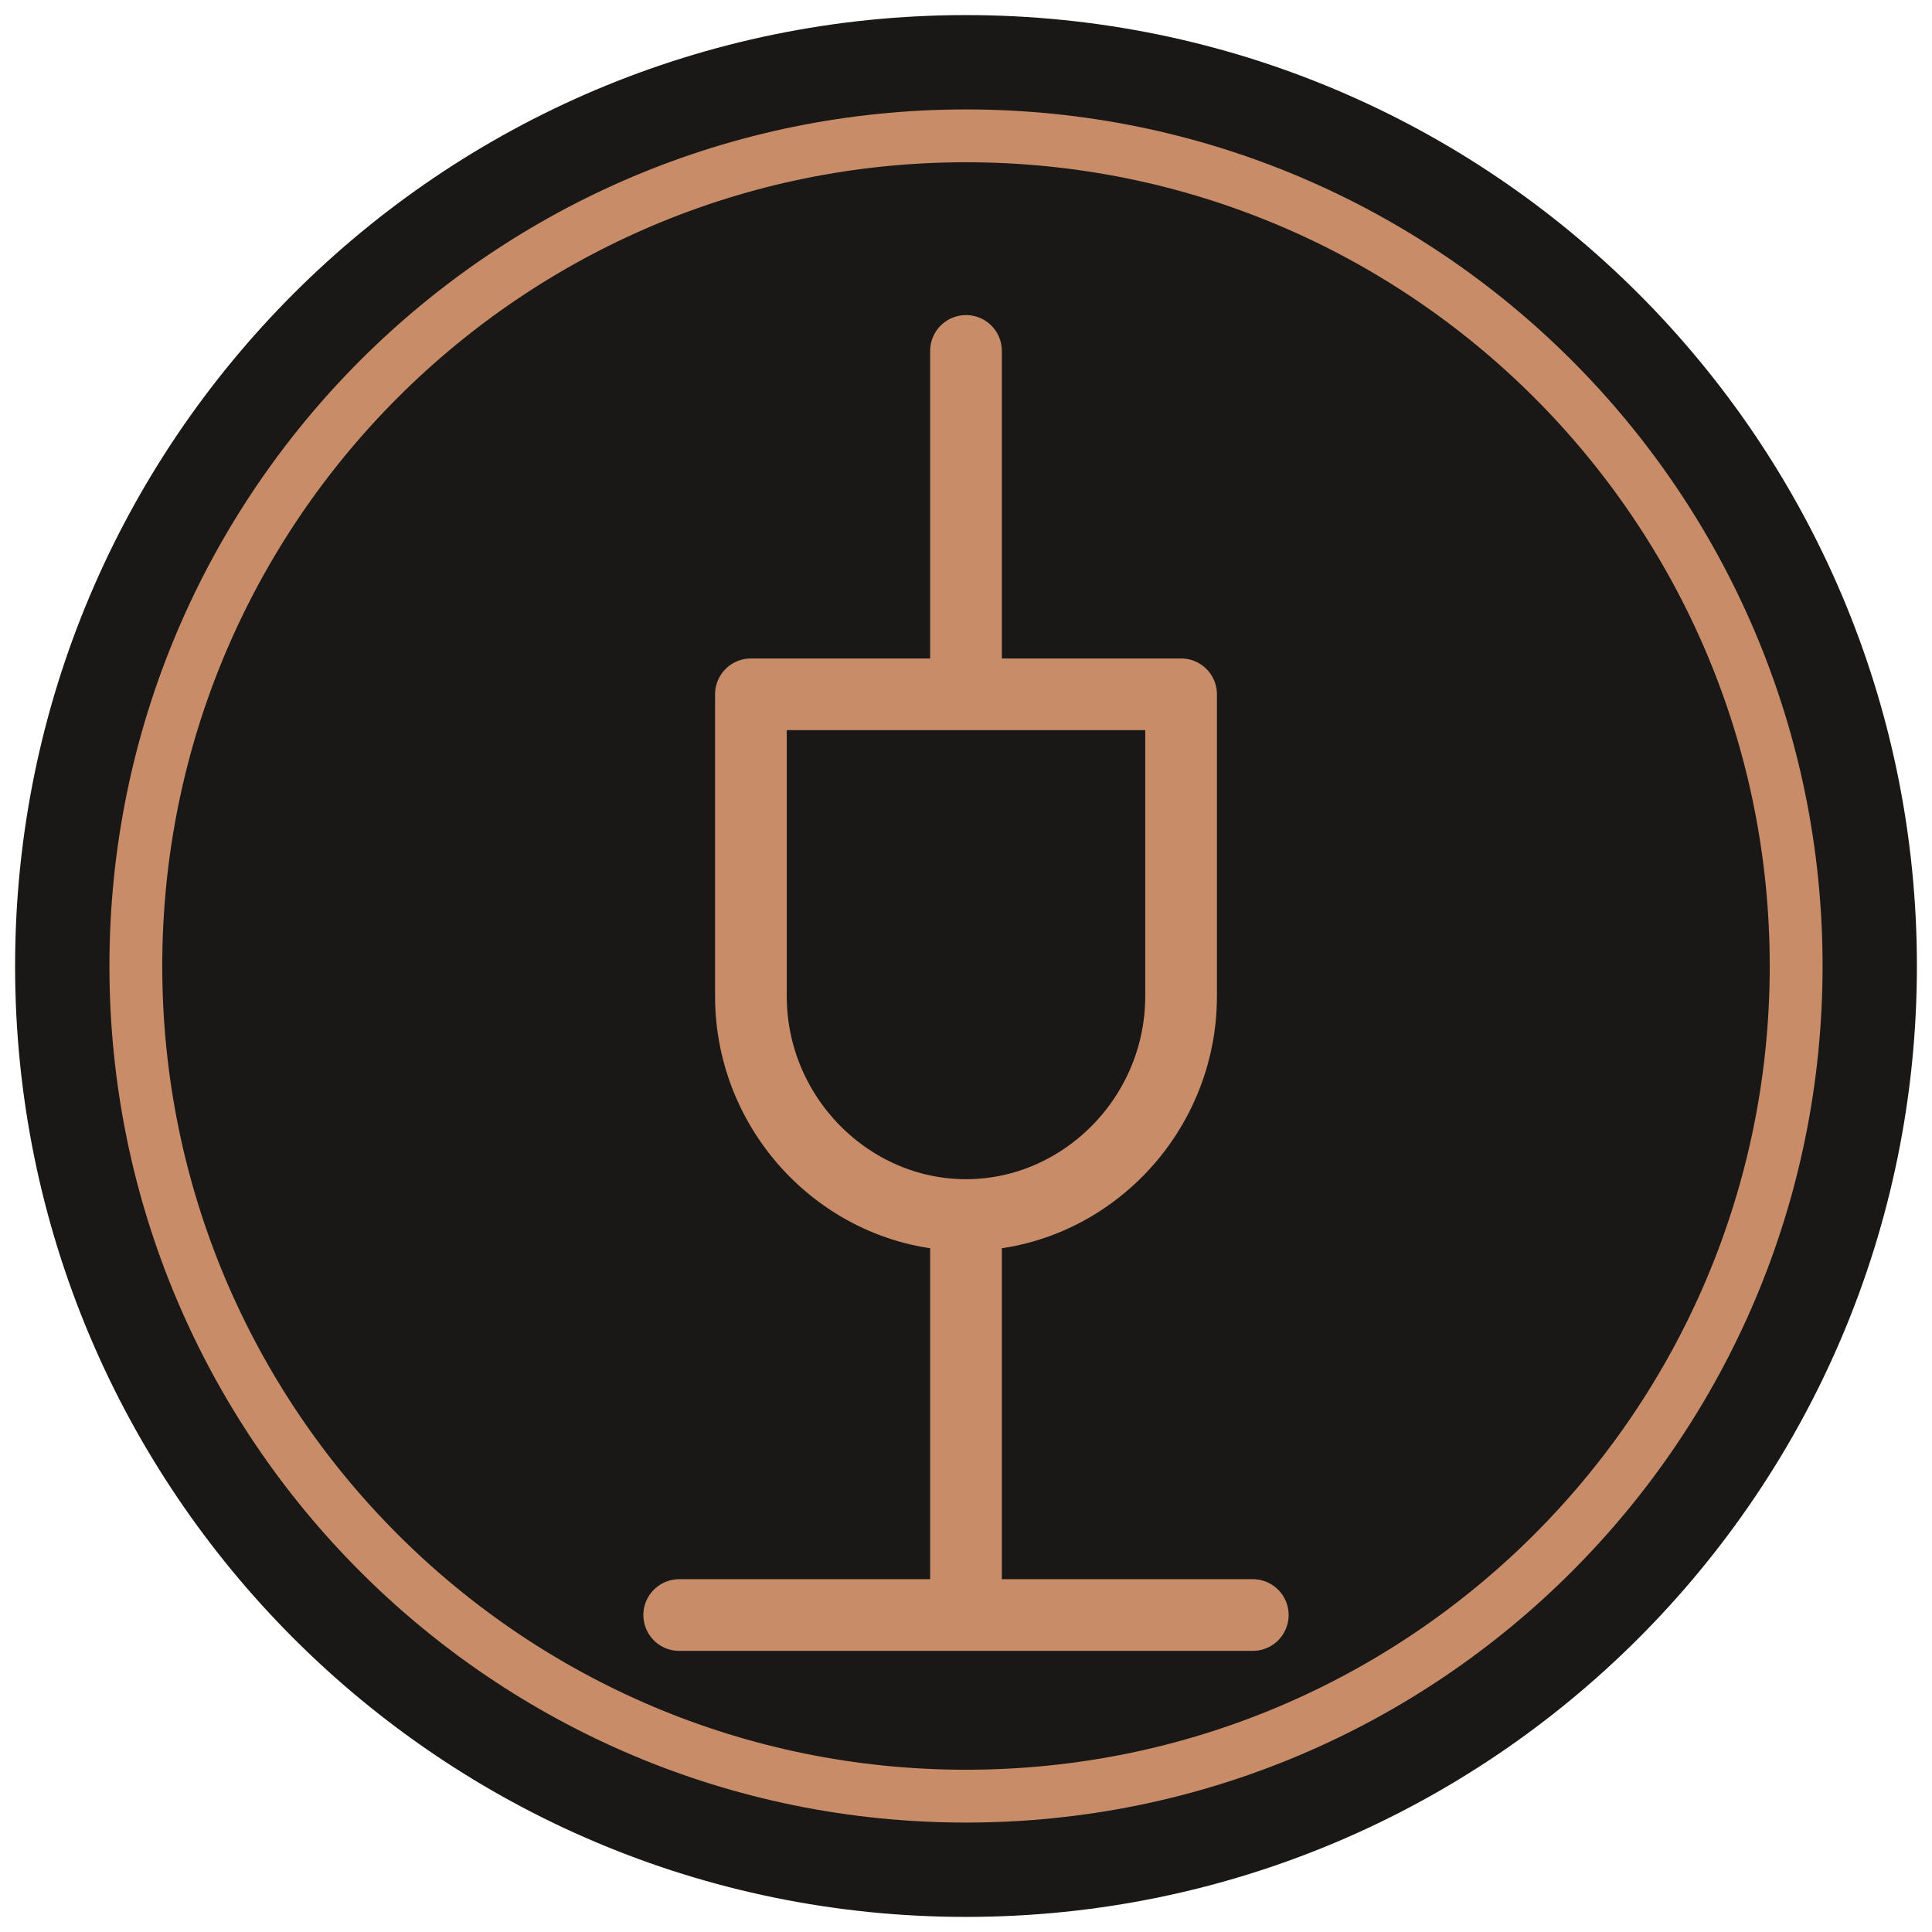
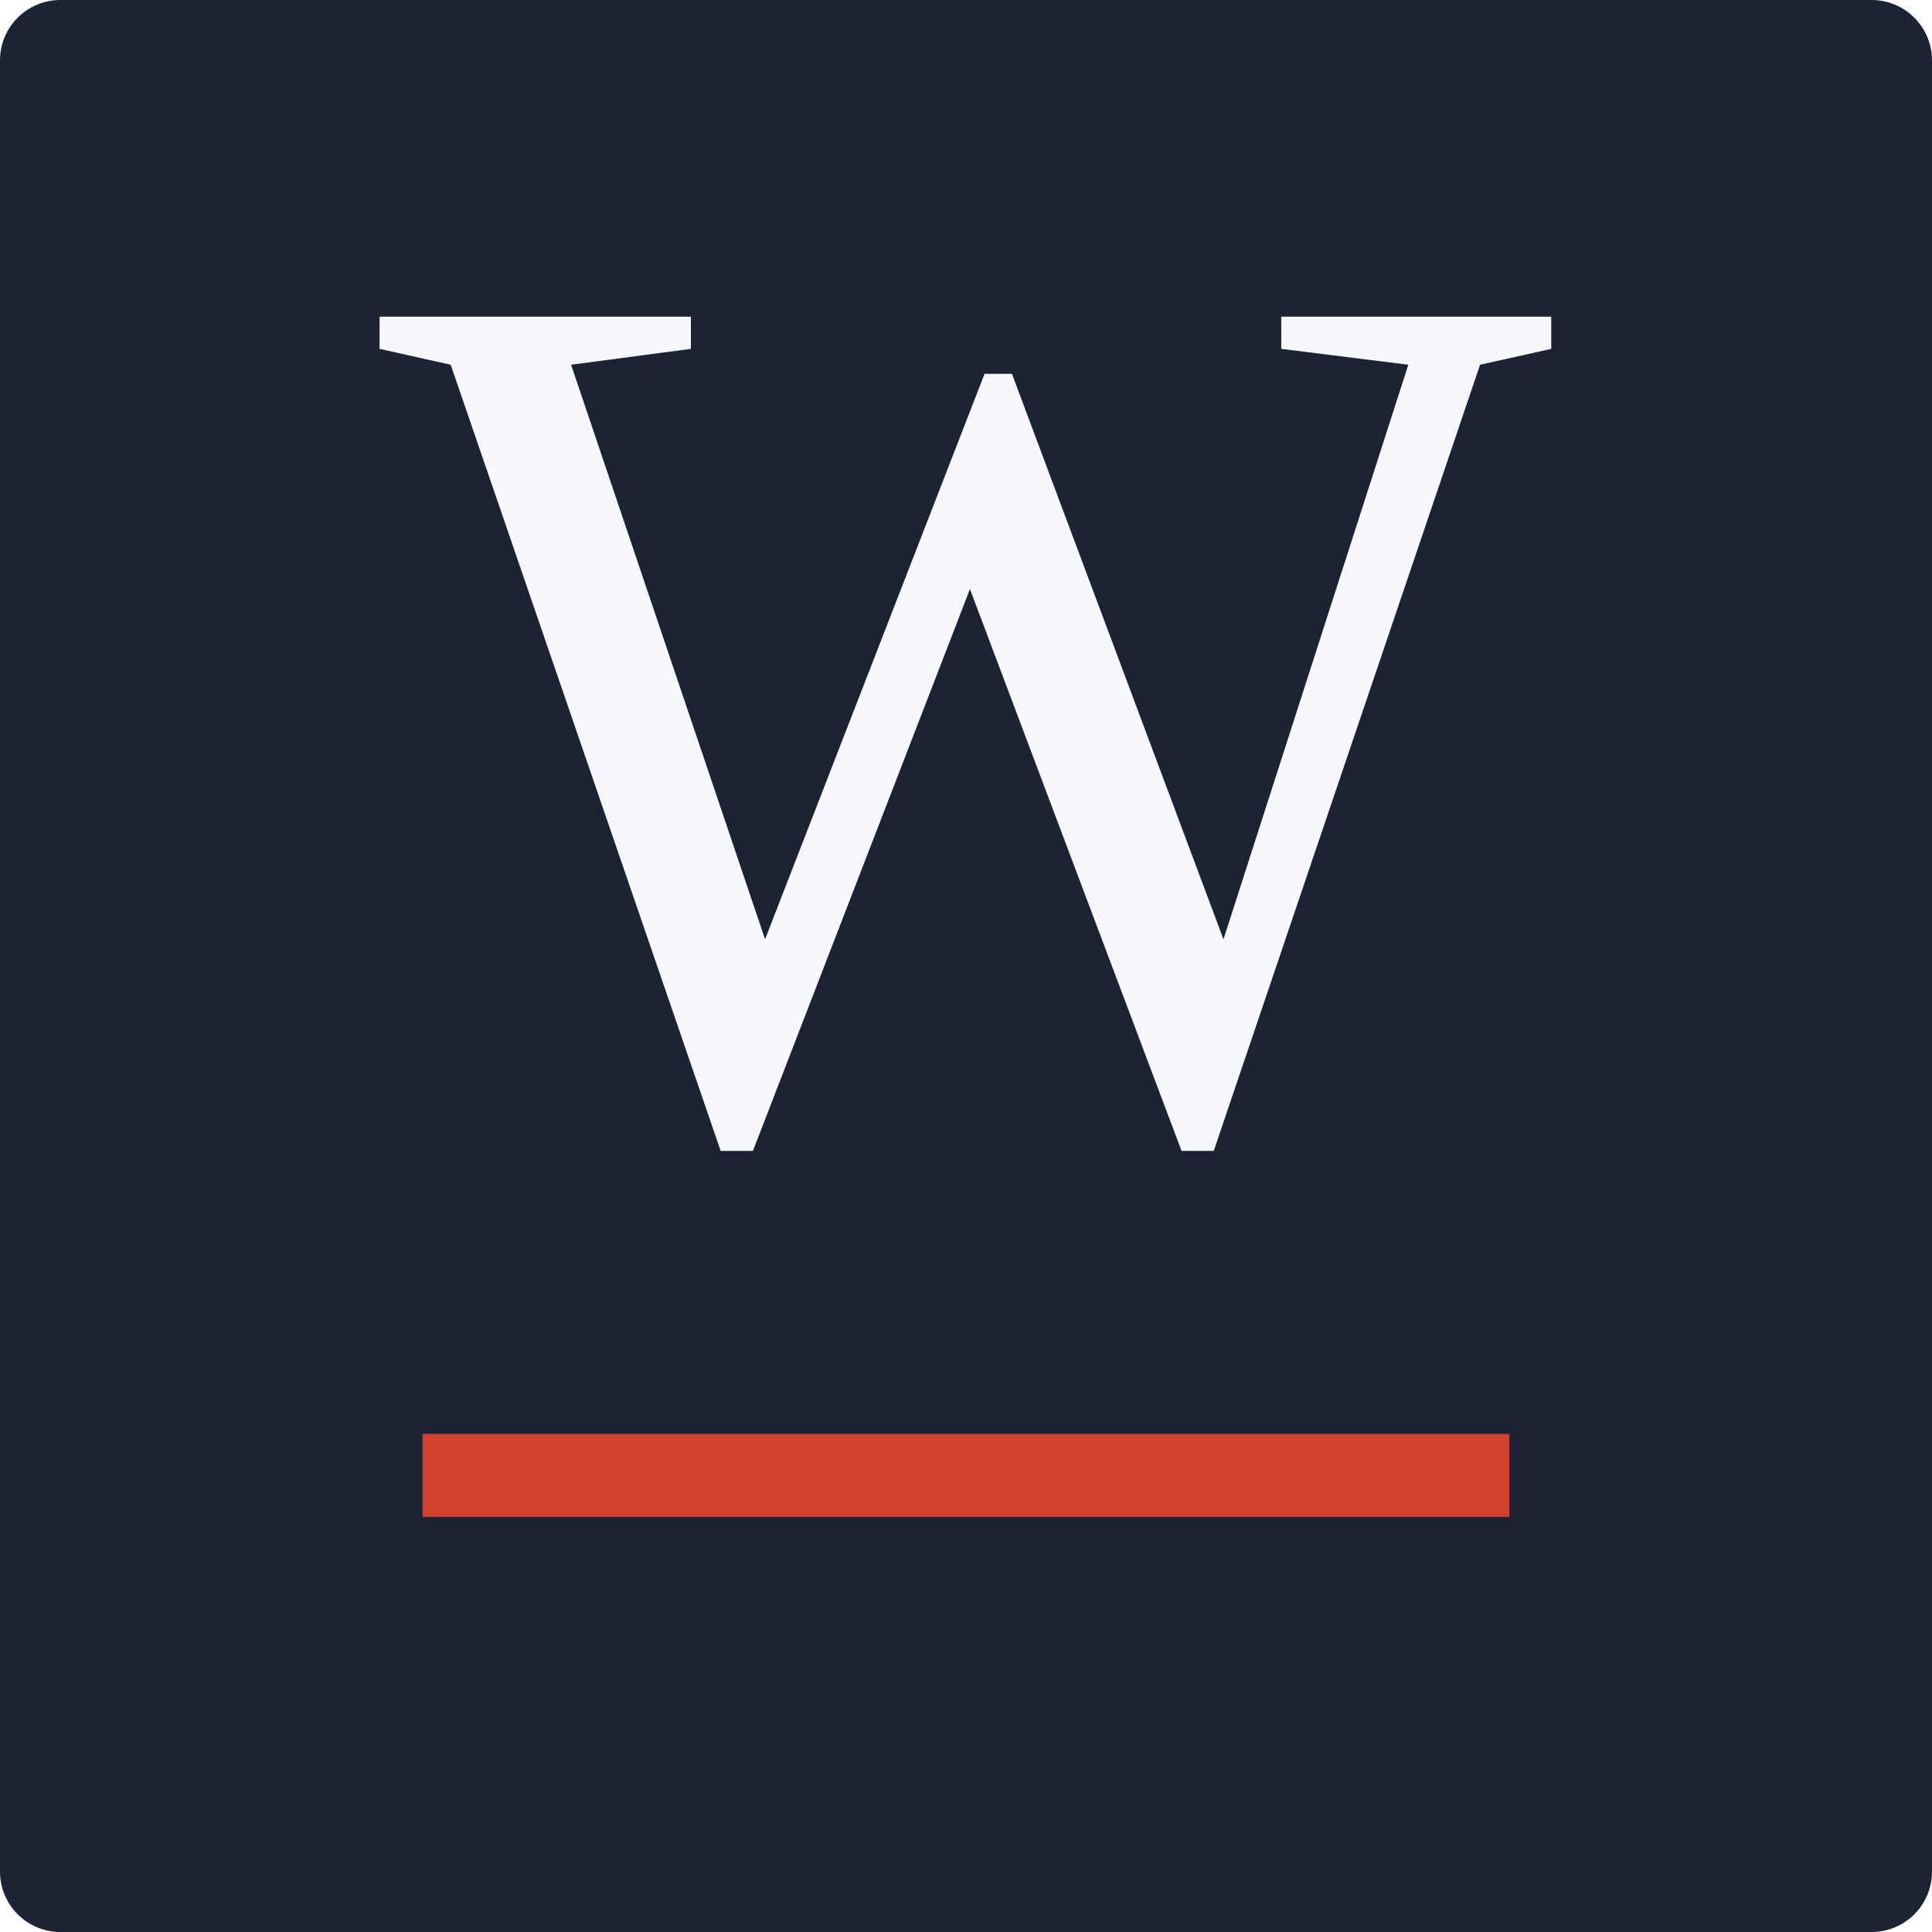
<svg xmlns="http://www.w3.org/2000/svg" viewBox="0 0 512 512" width="512" height="512">
-   <circle cx="256" cy="256" r="252" fill="#191817" />
-   <circle cx="256" cy="256" r="220" fill="none" stroke="#C88D68" stroke-width="14" />
-   <path d="M256 93v91m-57 0h114v80c0 32-26 58-57 58s-57-26-57-58v-80Zm57 138v106m-76 0h152" fill="none" stroke="#C88D68" stroke-width="19" stroke-linecap="round" stroke-linejoin="round" />
+   <rect width="512" height="512" rx="16" fill="#1c2335" />
+   <text x="256" y="300" text-anchor="middle" font-family="Newsreader, Georgia, 'Times New Roman', serif" font-size="330" font-weight="400" fill="#f7f8fb">W</text>
+   <rect x="112" y="380" width="288" height="22" fill="#d2402f" />
</svg>
